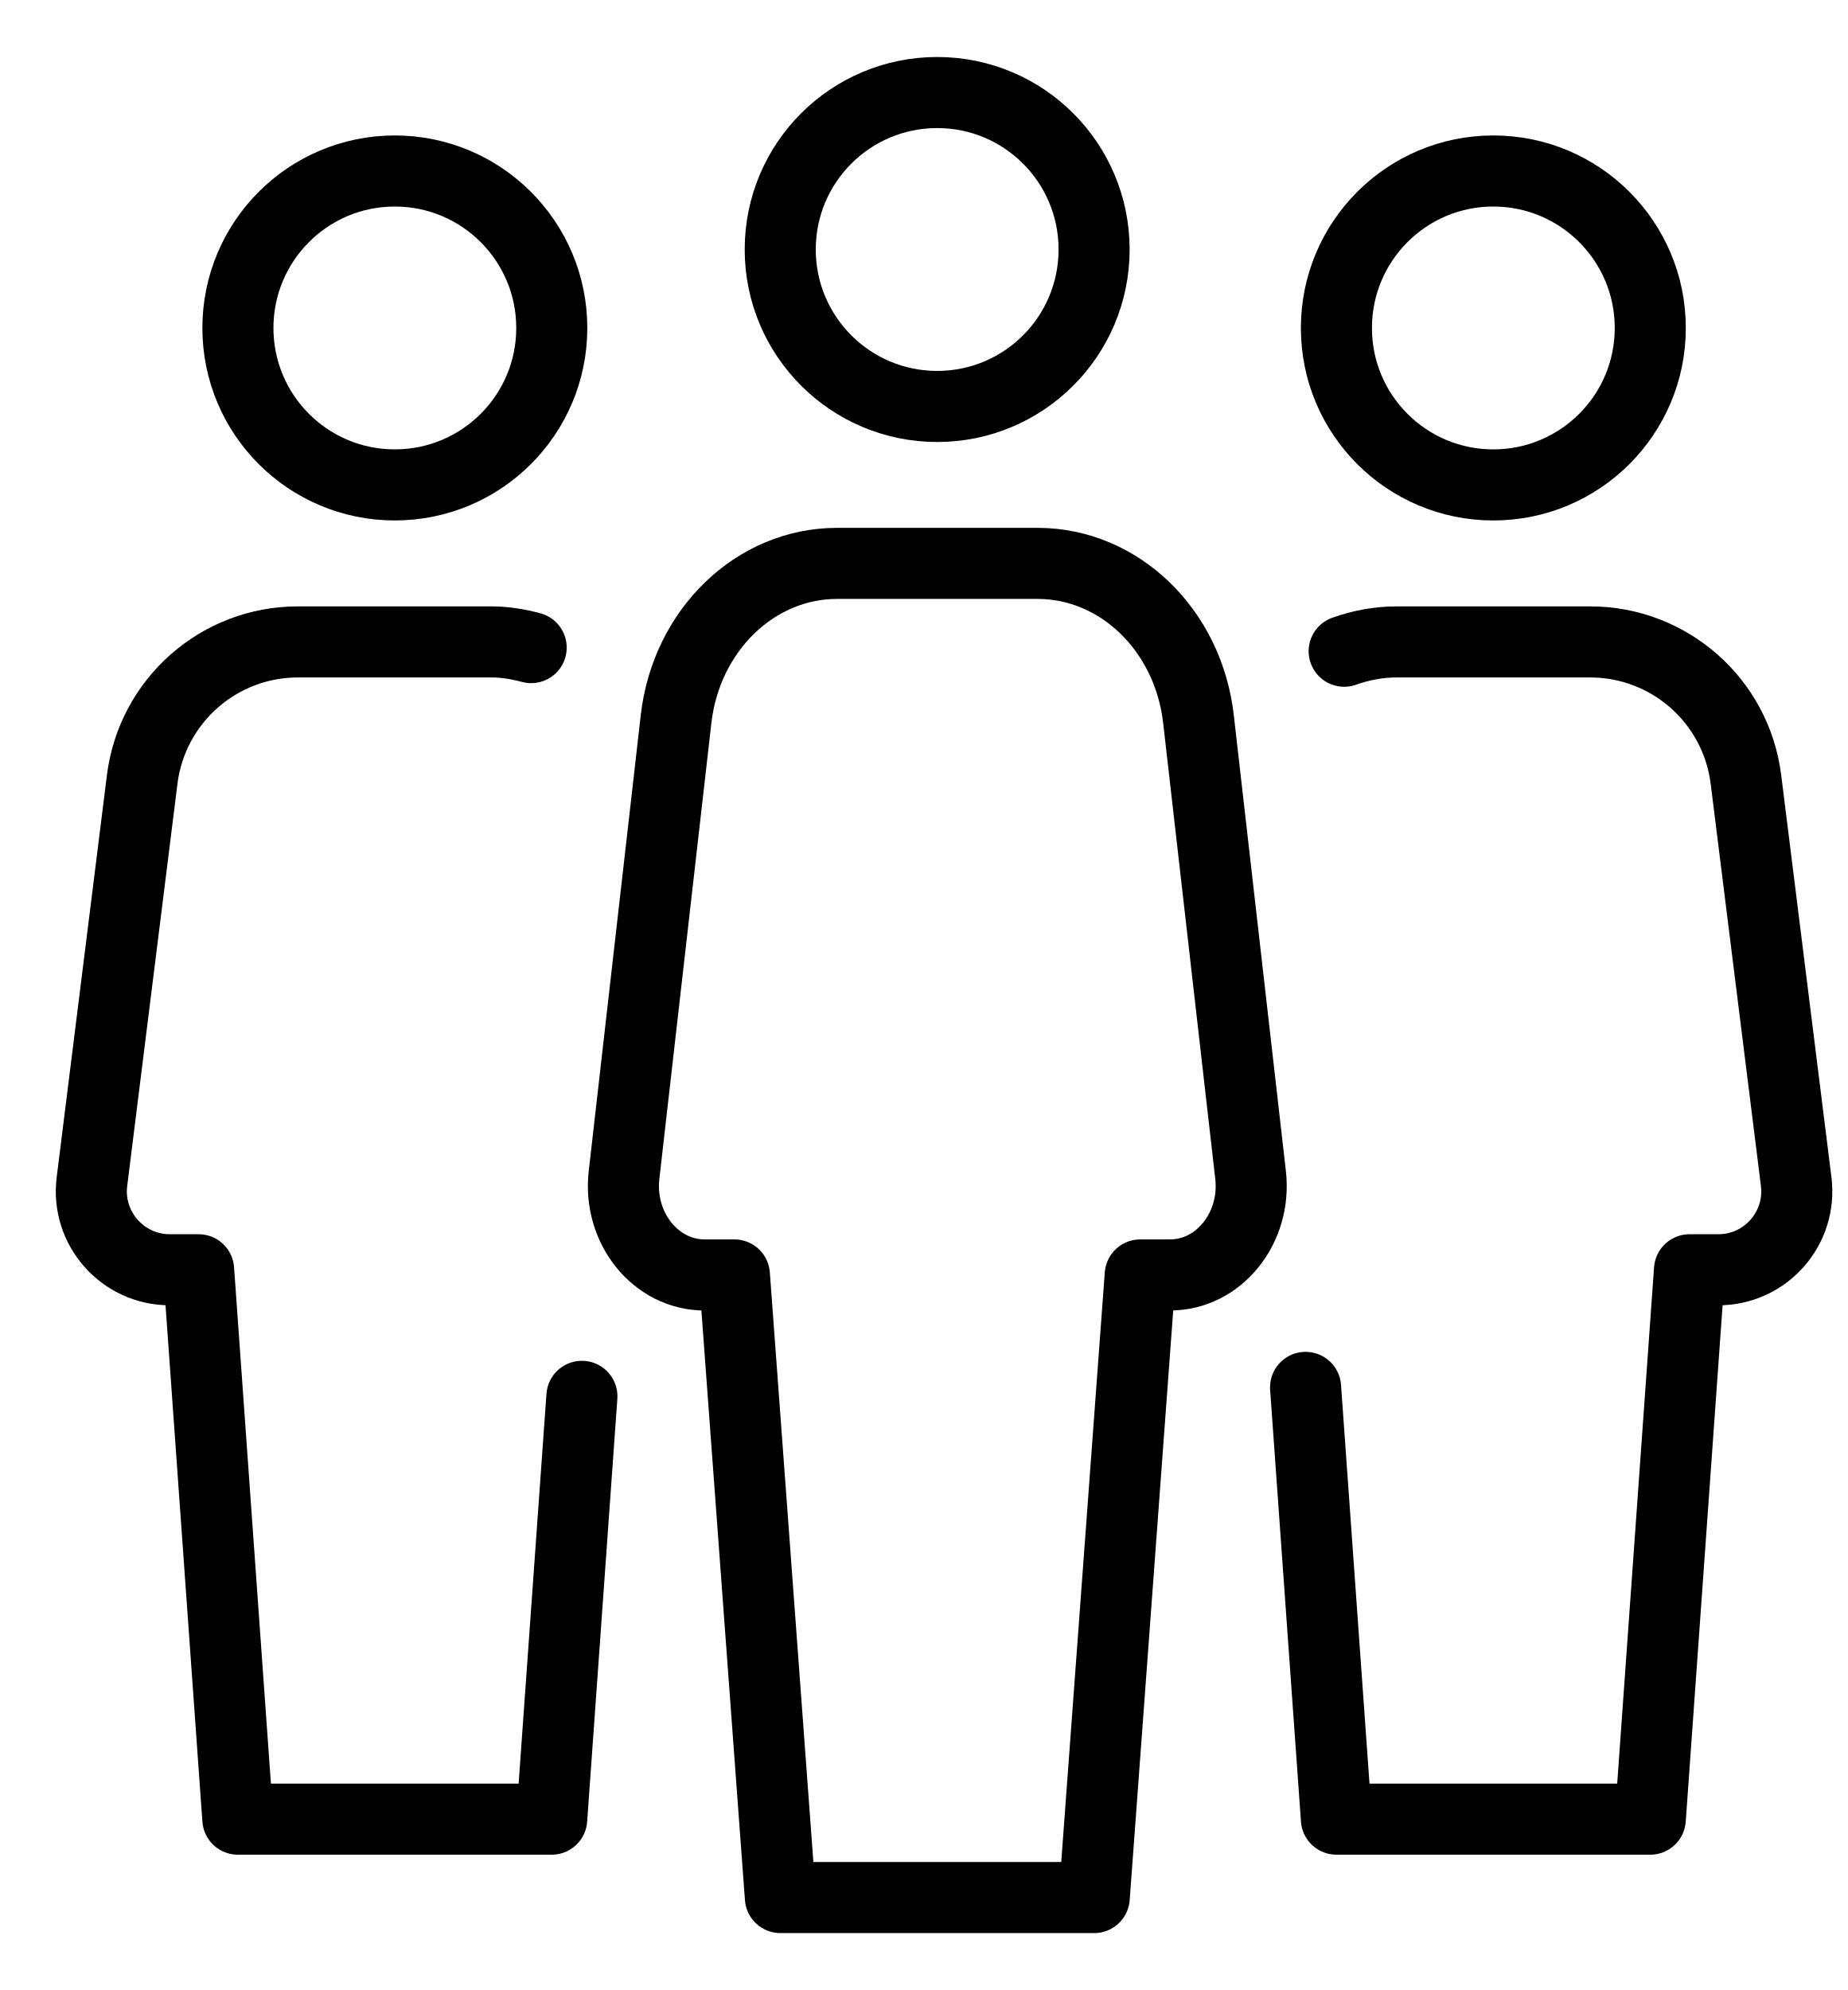
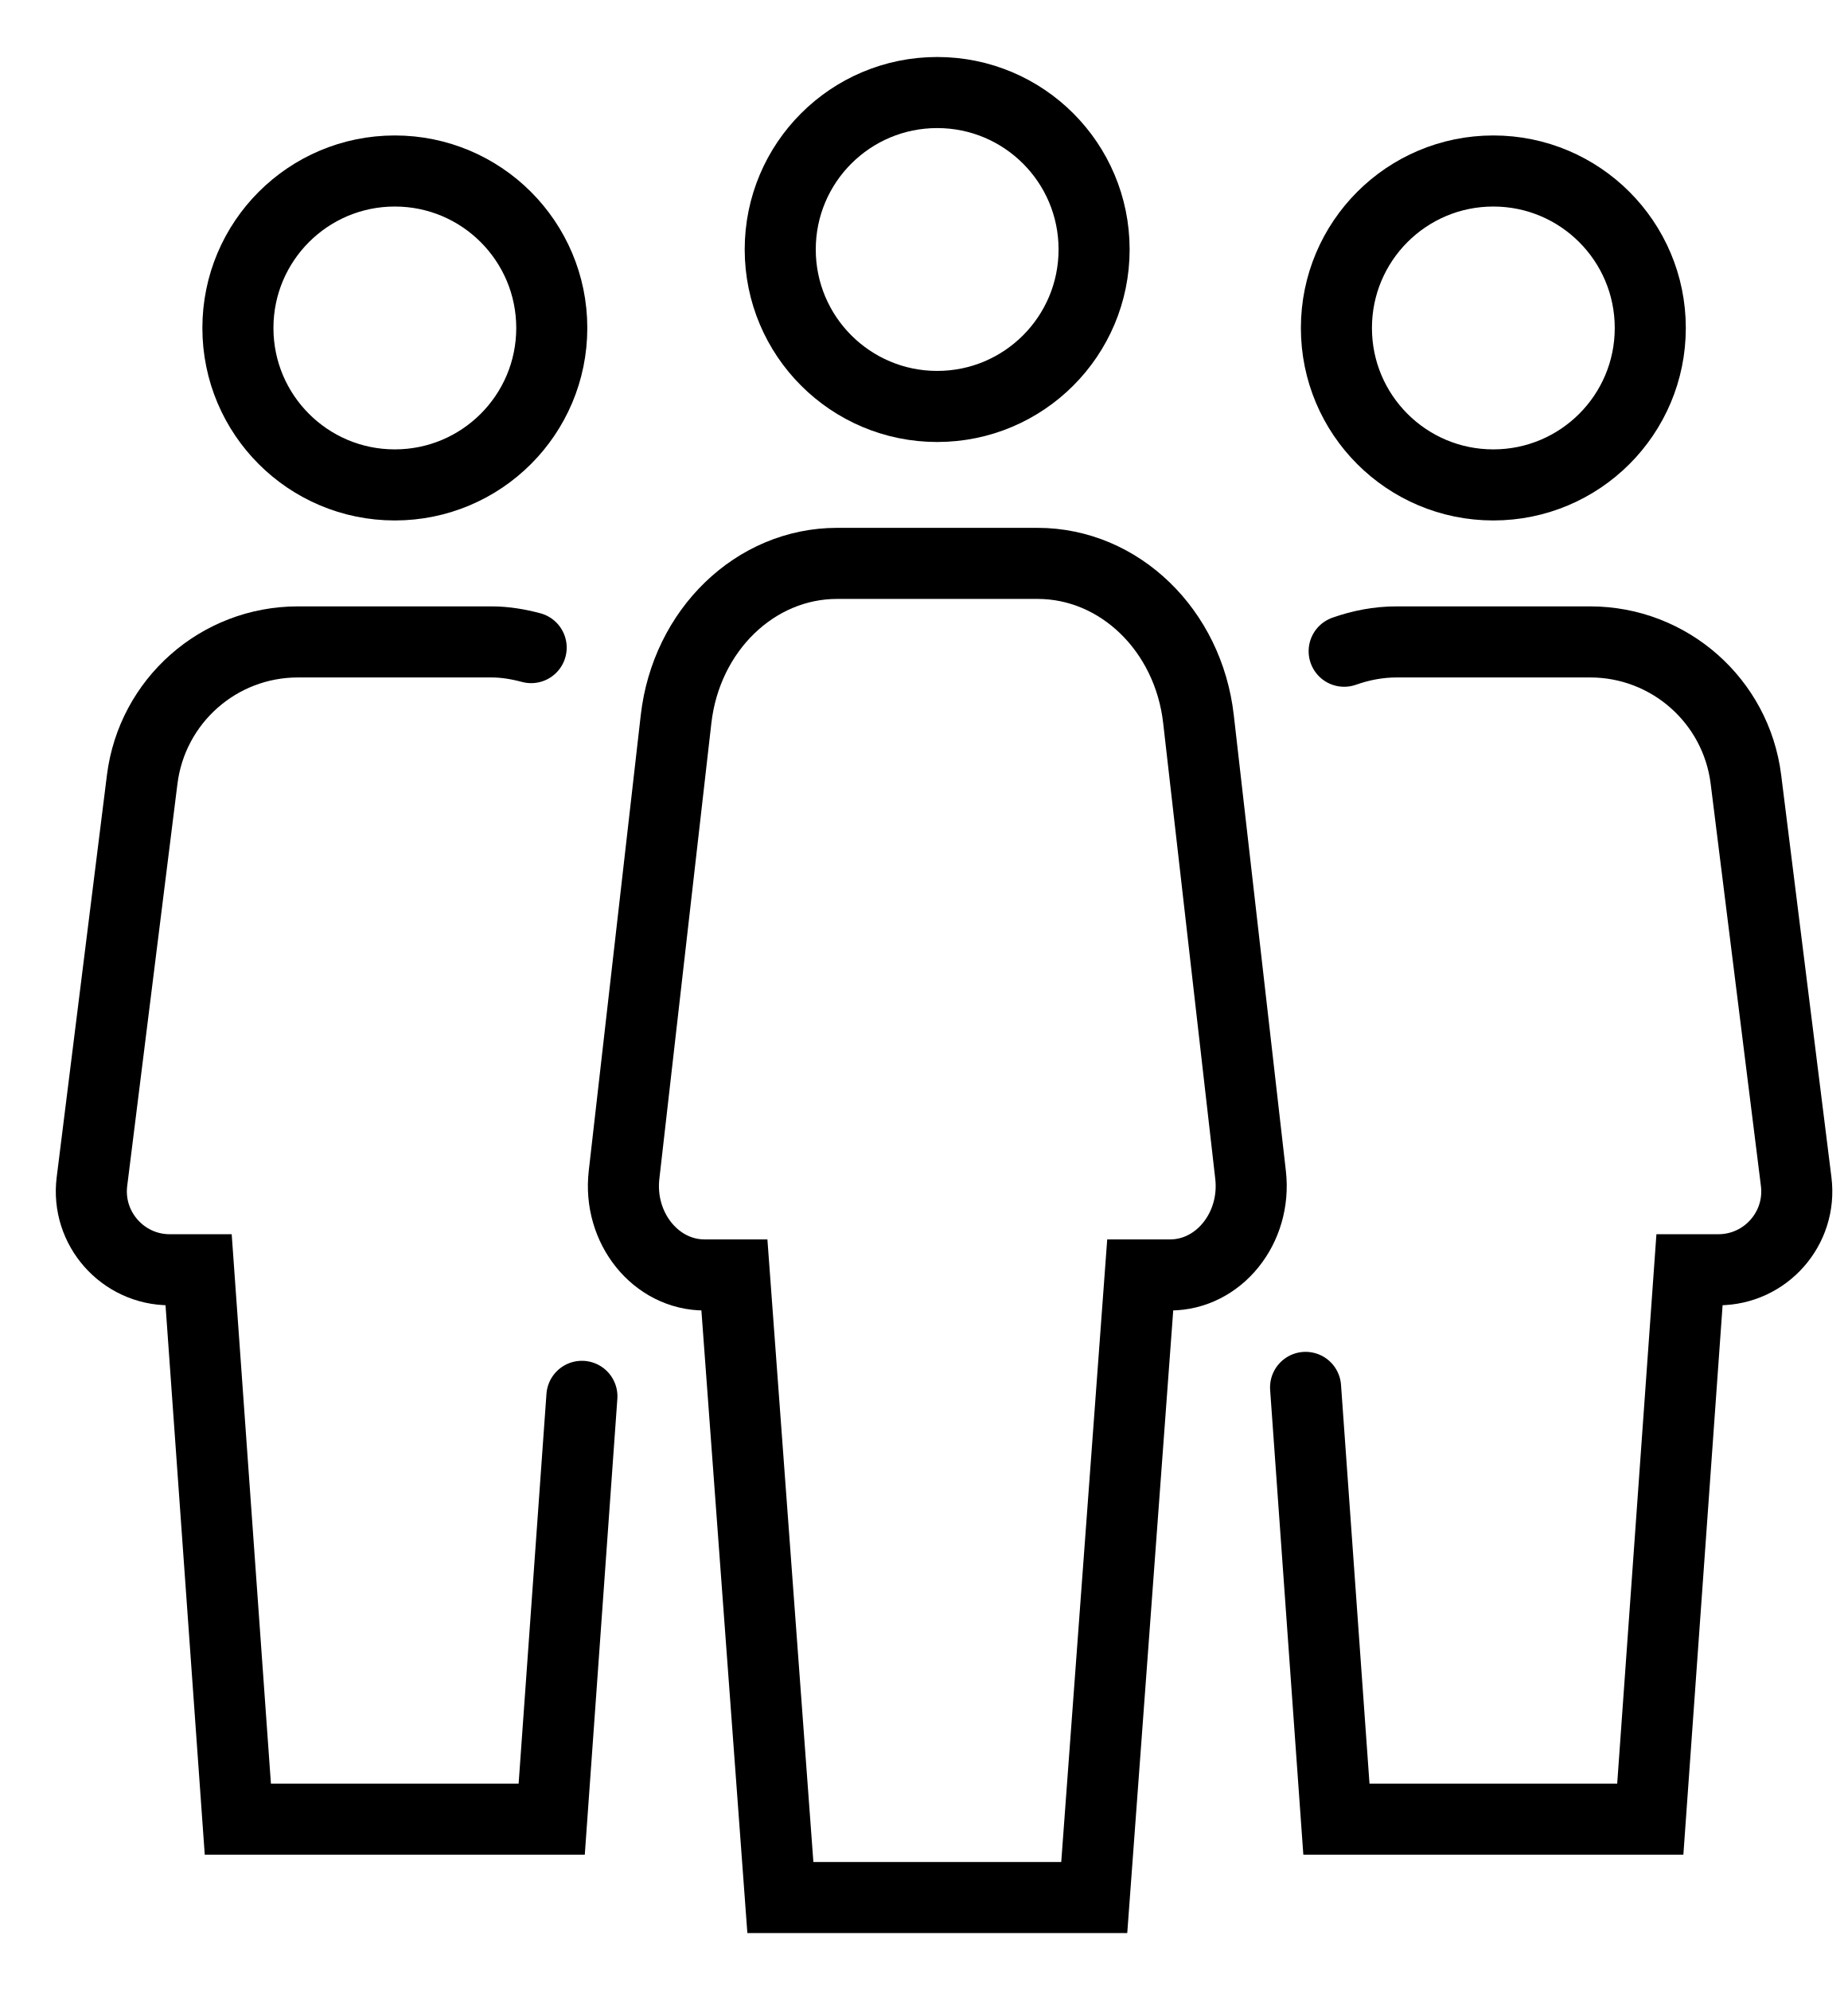
<svg xmlns="http://www.w3.org/2000/svg" width="26" height="28" viewBox="0 0 26 28" fill="none">
-   <path fill-rule="evenodd" clip-rule="evenodd" d="M7.765 4.615C7.765 5.835 6.776 6.823 5.556 6.823C4.336 6.823 3.348 5.835 3.348 4.615C3.348 3.395 4.336 2.406 5.556 2.406C6.776 2.406 7.765 3.395 7.765 4.615Z" stroke="black" stroke-linecap="round" stroke-linejoin="round" />
-   <path fill-rule="evenodd" clip-rule="evenodd" d="M23.224 4.615C23.224 5.835 22.235 6.823 21.015 6.823C19.795 6.823 18.807 5.835 18.807 4.615C18.807 3.395 19.795 2.406 21.015 2.406C22.235 2.406 23.224 3.395 23.224 4.615Z" stroke="black" stroke-linecap="round" stroke-linejoin="round" />
-   <path fill-rule="evenodd" clip-rule="evenodd" d="M15.399 26.699L16.046 17.939H16.466C17.152 17.939 17.684 17.279 17.599 16.532L16.866 10.119C16.724 8.866 15.752 7.927 14.601 7.927H13.191H11.78C10.629 7.927 9.657 8.866 9.514 10.119L8.782 16.532C8.697 17.279 9.229 17.939 9.915 17.939H10.335L10.982 26.699H15.399Z" stroke="black" stroke-linecap="round" stroke-linejoin="round" />
-   <path fill-rule="evenodd" clip-rule="evenodd" d="M15.397 3.51C15.397 4.73 14.409 5.719 13.189 5.719C11.969 5.719 10.98 4.73 10.98 3.51C10.98 2.29 11.969 1.302 13.189 1.302C14.409 1.302 15.397 2.29 15.397 3.51Z" stroke="black" stroke-linecap="round" stroke-linejoin="round" />
-   <path d="M7.475 9.112C7.297 9.065 7.112 9.032 6.919 9.032H5.555H4.193C3.078 9.032 2.14 9.861 2.001 10.967L1.294 16.625C1.211 17.283 1.726 17.866 2.389 17.866H2.795L3.347 25.596H7.764L8.189 19.647" stroke="black" stroke-linecap="round" stroke-linejoin="round" />
-   <path d="M18.373 19.521L18.807 25.596H23.224L23.776 17.866H24.181C24.846 17.866 25.36 17.284 25.277 16.625L24.57 10.967C24.432 9.861 23.492 9.032 22.378 9.032H21.015H19.653C19.395 9.032 19.148 9.081 18.916 9.163" stroke="black" stroke-linecap="round" stroke-linejoin="round" />
+   <path fillRule="evenodd" clipRule="evenodd" d="M7.765 4.615C7.765 5.835 6.776 6.823 5.556 6.823C4.336 6.823 3.348 5.835 3.348 4.615C3.348 3.395 4.336 2.406 5.556 2.406C6.776 2.406 7.765 3.395 7.765 4.615Z" stroke="black" stroke-linecap="round" strokeLinejoin="round" />
+   <path fillRule="evenodd" clipRule="evenodd" d="M23.224 4.615C23.224 5.835 22.235 6.823 21.015 6.823C19.795 6.823 18.807 5.835 18.807 4.615C18.807 3.395 19.795 2.406 21.015 2.406C22.235 2.406 23.224 3.395 23.224 4.615Z" stroke="black" stroke-linecap="round" strokeLinejoin="round" />
+   <path fillRule="evenodd" clipRule="evenodd" d="M15.399 26.699L16.046 17.939H16.466C17.152 17.939 17.684 17.279 17.599 16.532L16.866 10.119C16.724 8.866 15.752 7.927 14.601 7.927H13.191H11.78C10.629 7.927 9.657 8.866 9.514 10.119L8.782 16.532C8.697 17.279 9.229 17.939 9.915 17.939H10.335L10.982 26.699H15.399Z" stroke="black" stroke-linecap="round" strokeLinejoin="round" />
+   <path fillRule="evenodd" clipRule="evenodd" d="M15.397 3.51C15.397 4.73 14.409 5.719 13.189 5.719C11.969 5.719 10.98 4.73 10.98 3.51C10.98 2.29 11.969 1.302 13.189 1.302C14.409 1.302 15.397 2.29 15.397 3.51Z" stroke="black" stroke-linecap="round" strokeLinejoin="round" />
+   <path d="M7.475 9.112C7.297 9.065 7.112 9.032 6.919 9.032H5.555H4.193C3.078 9.032 2.14 9.861 2.001 10.967L1.294 16.625C1.211 17.283 1.726 17.866 2.389 17.866H2.795L3.347 25.596H7.764L8.189 19.647" stroke="black" stroke-linecap="round" strokeLinejoin="round" />
+   <path d="M18.373 19.521L18.807 25.596H23.224L23.776 17.866H24.181C24.846 17.866 25.36 17.284 25.277 16.625L24.57 10.967C24.432 9.861 23.492 9.032 22.378 9.032H21.015H19.653C19.395 9.032 19.148 9.081 18.916 9.163" stroke="black" stroke-linecap="round" strokeLinejoin="round" />
</svg>
